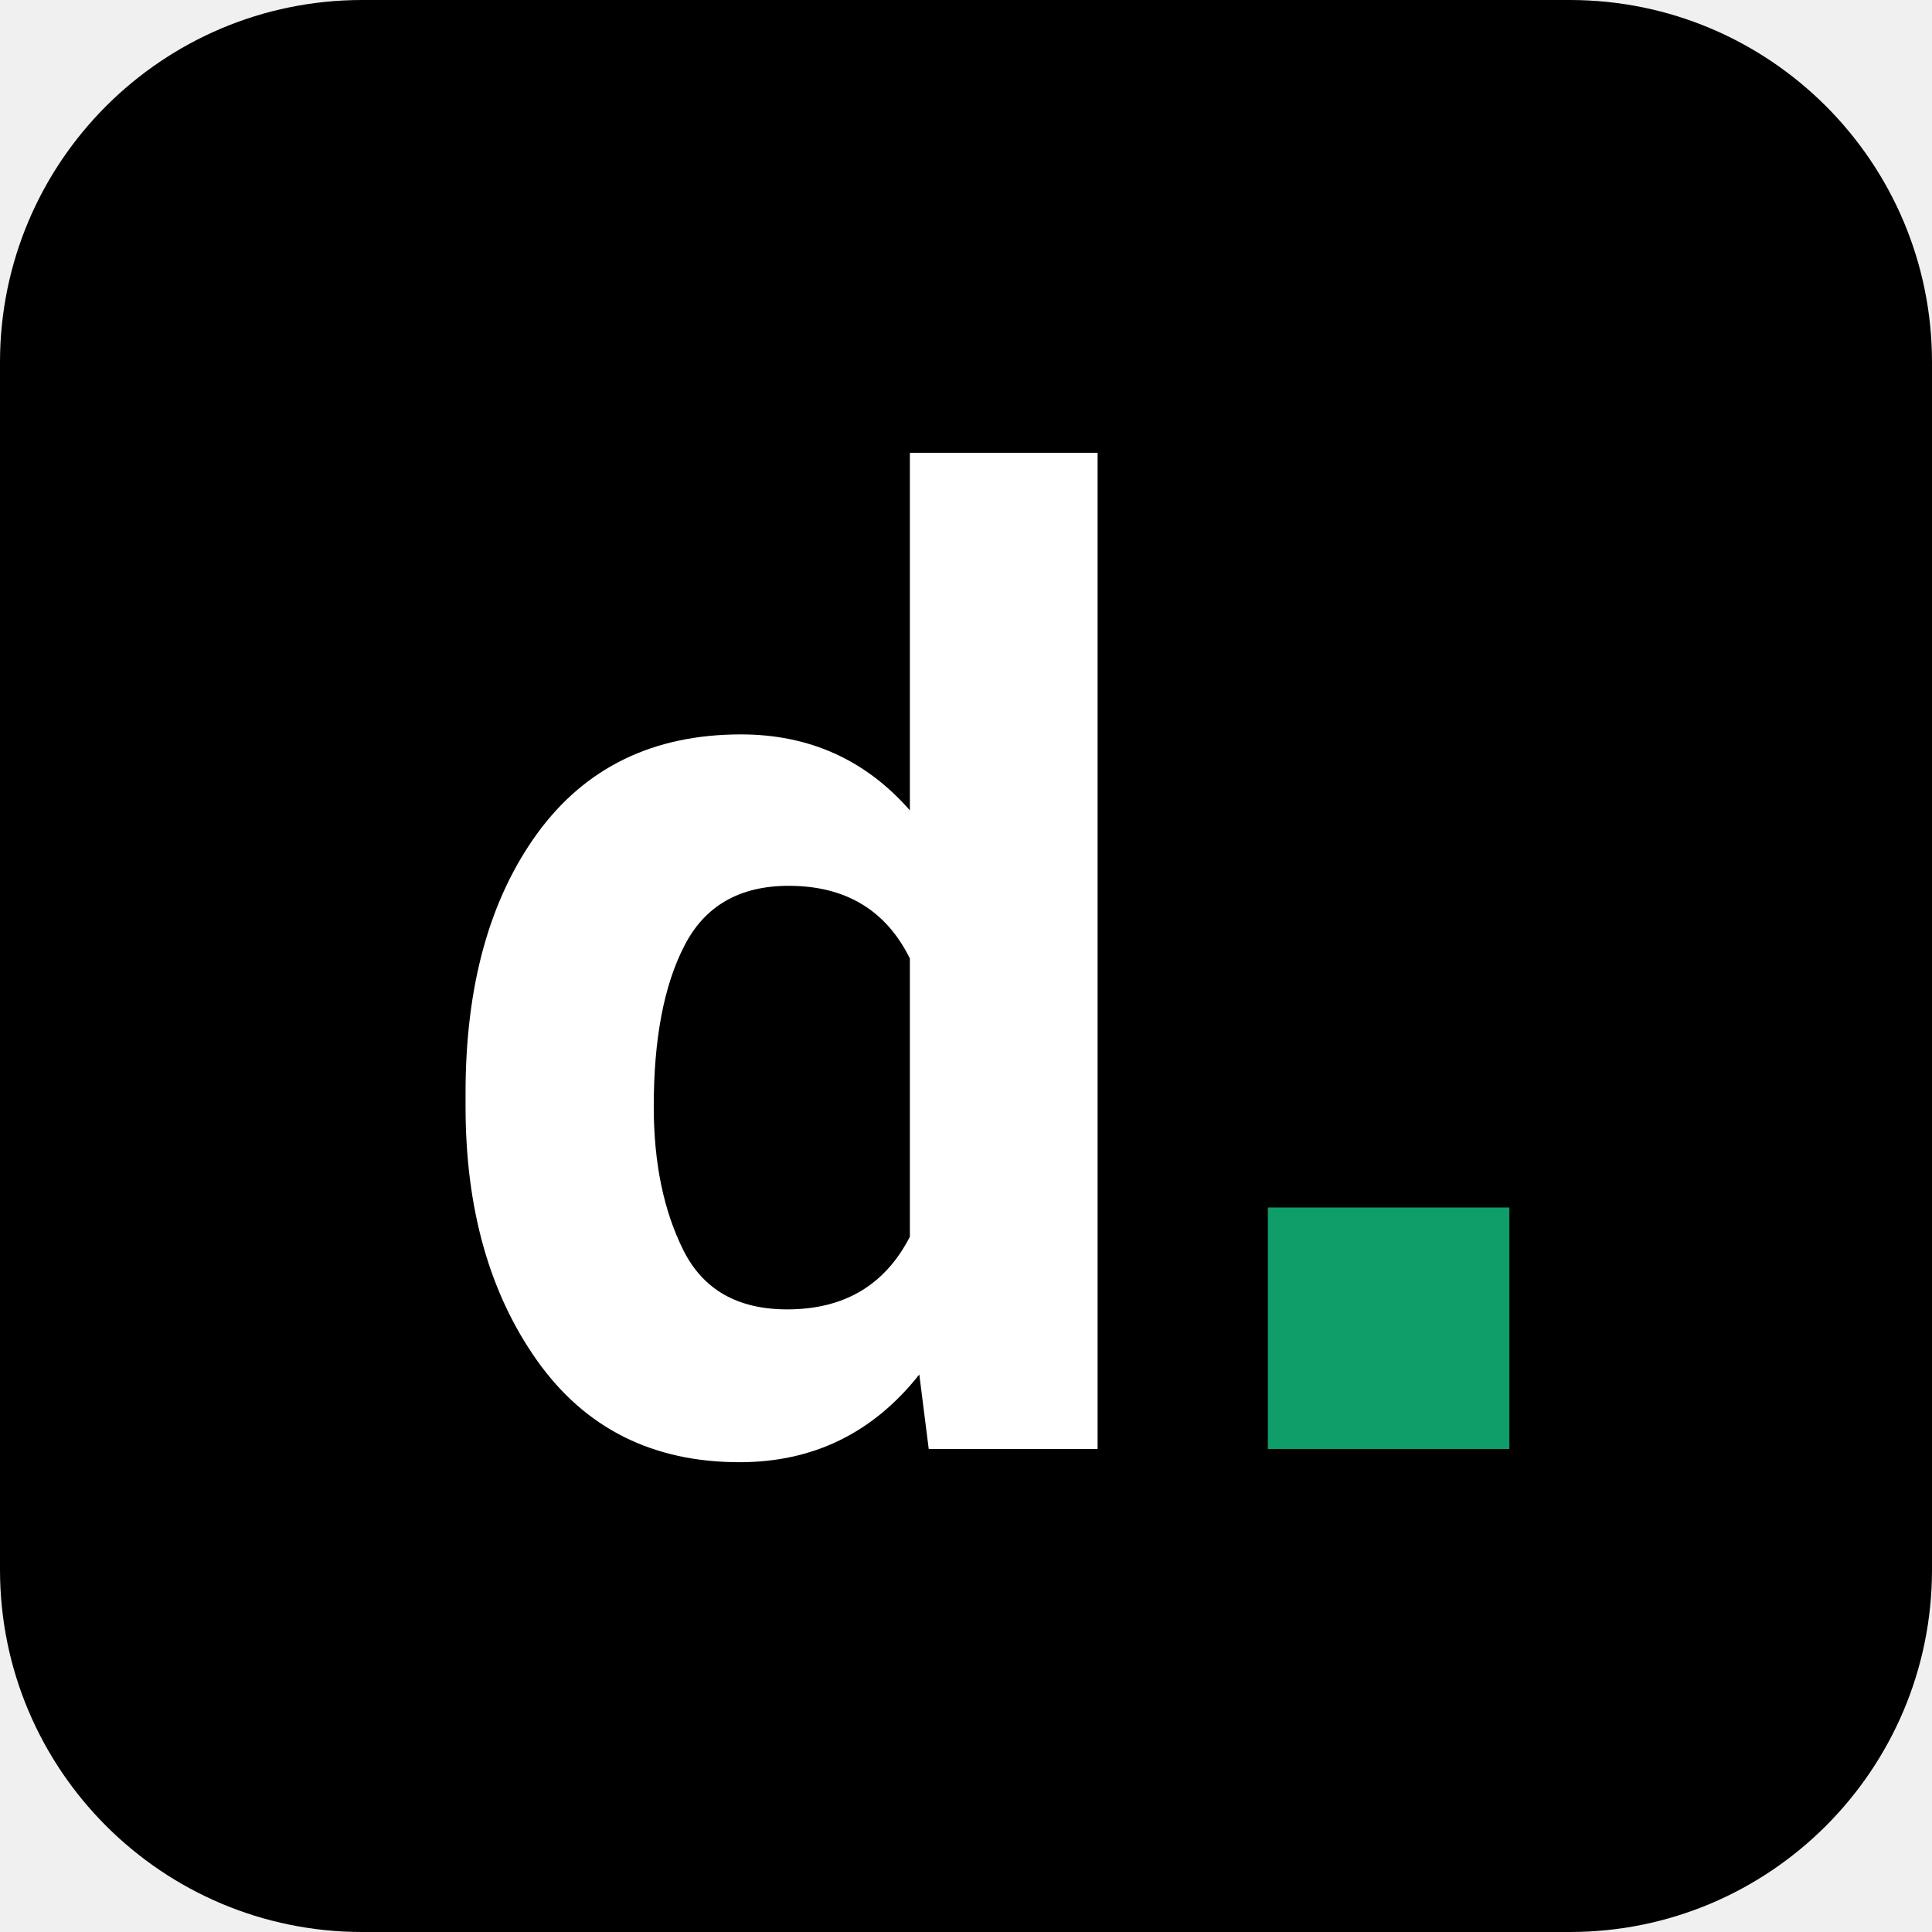
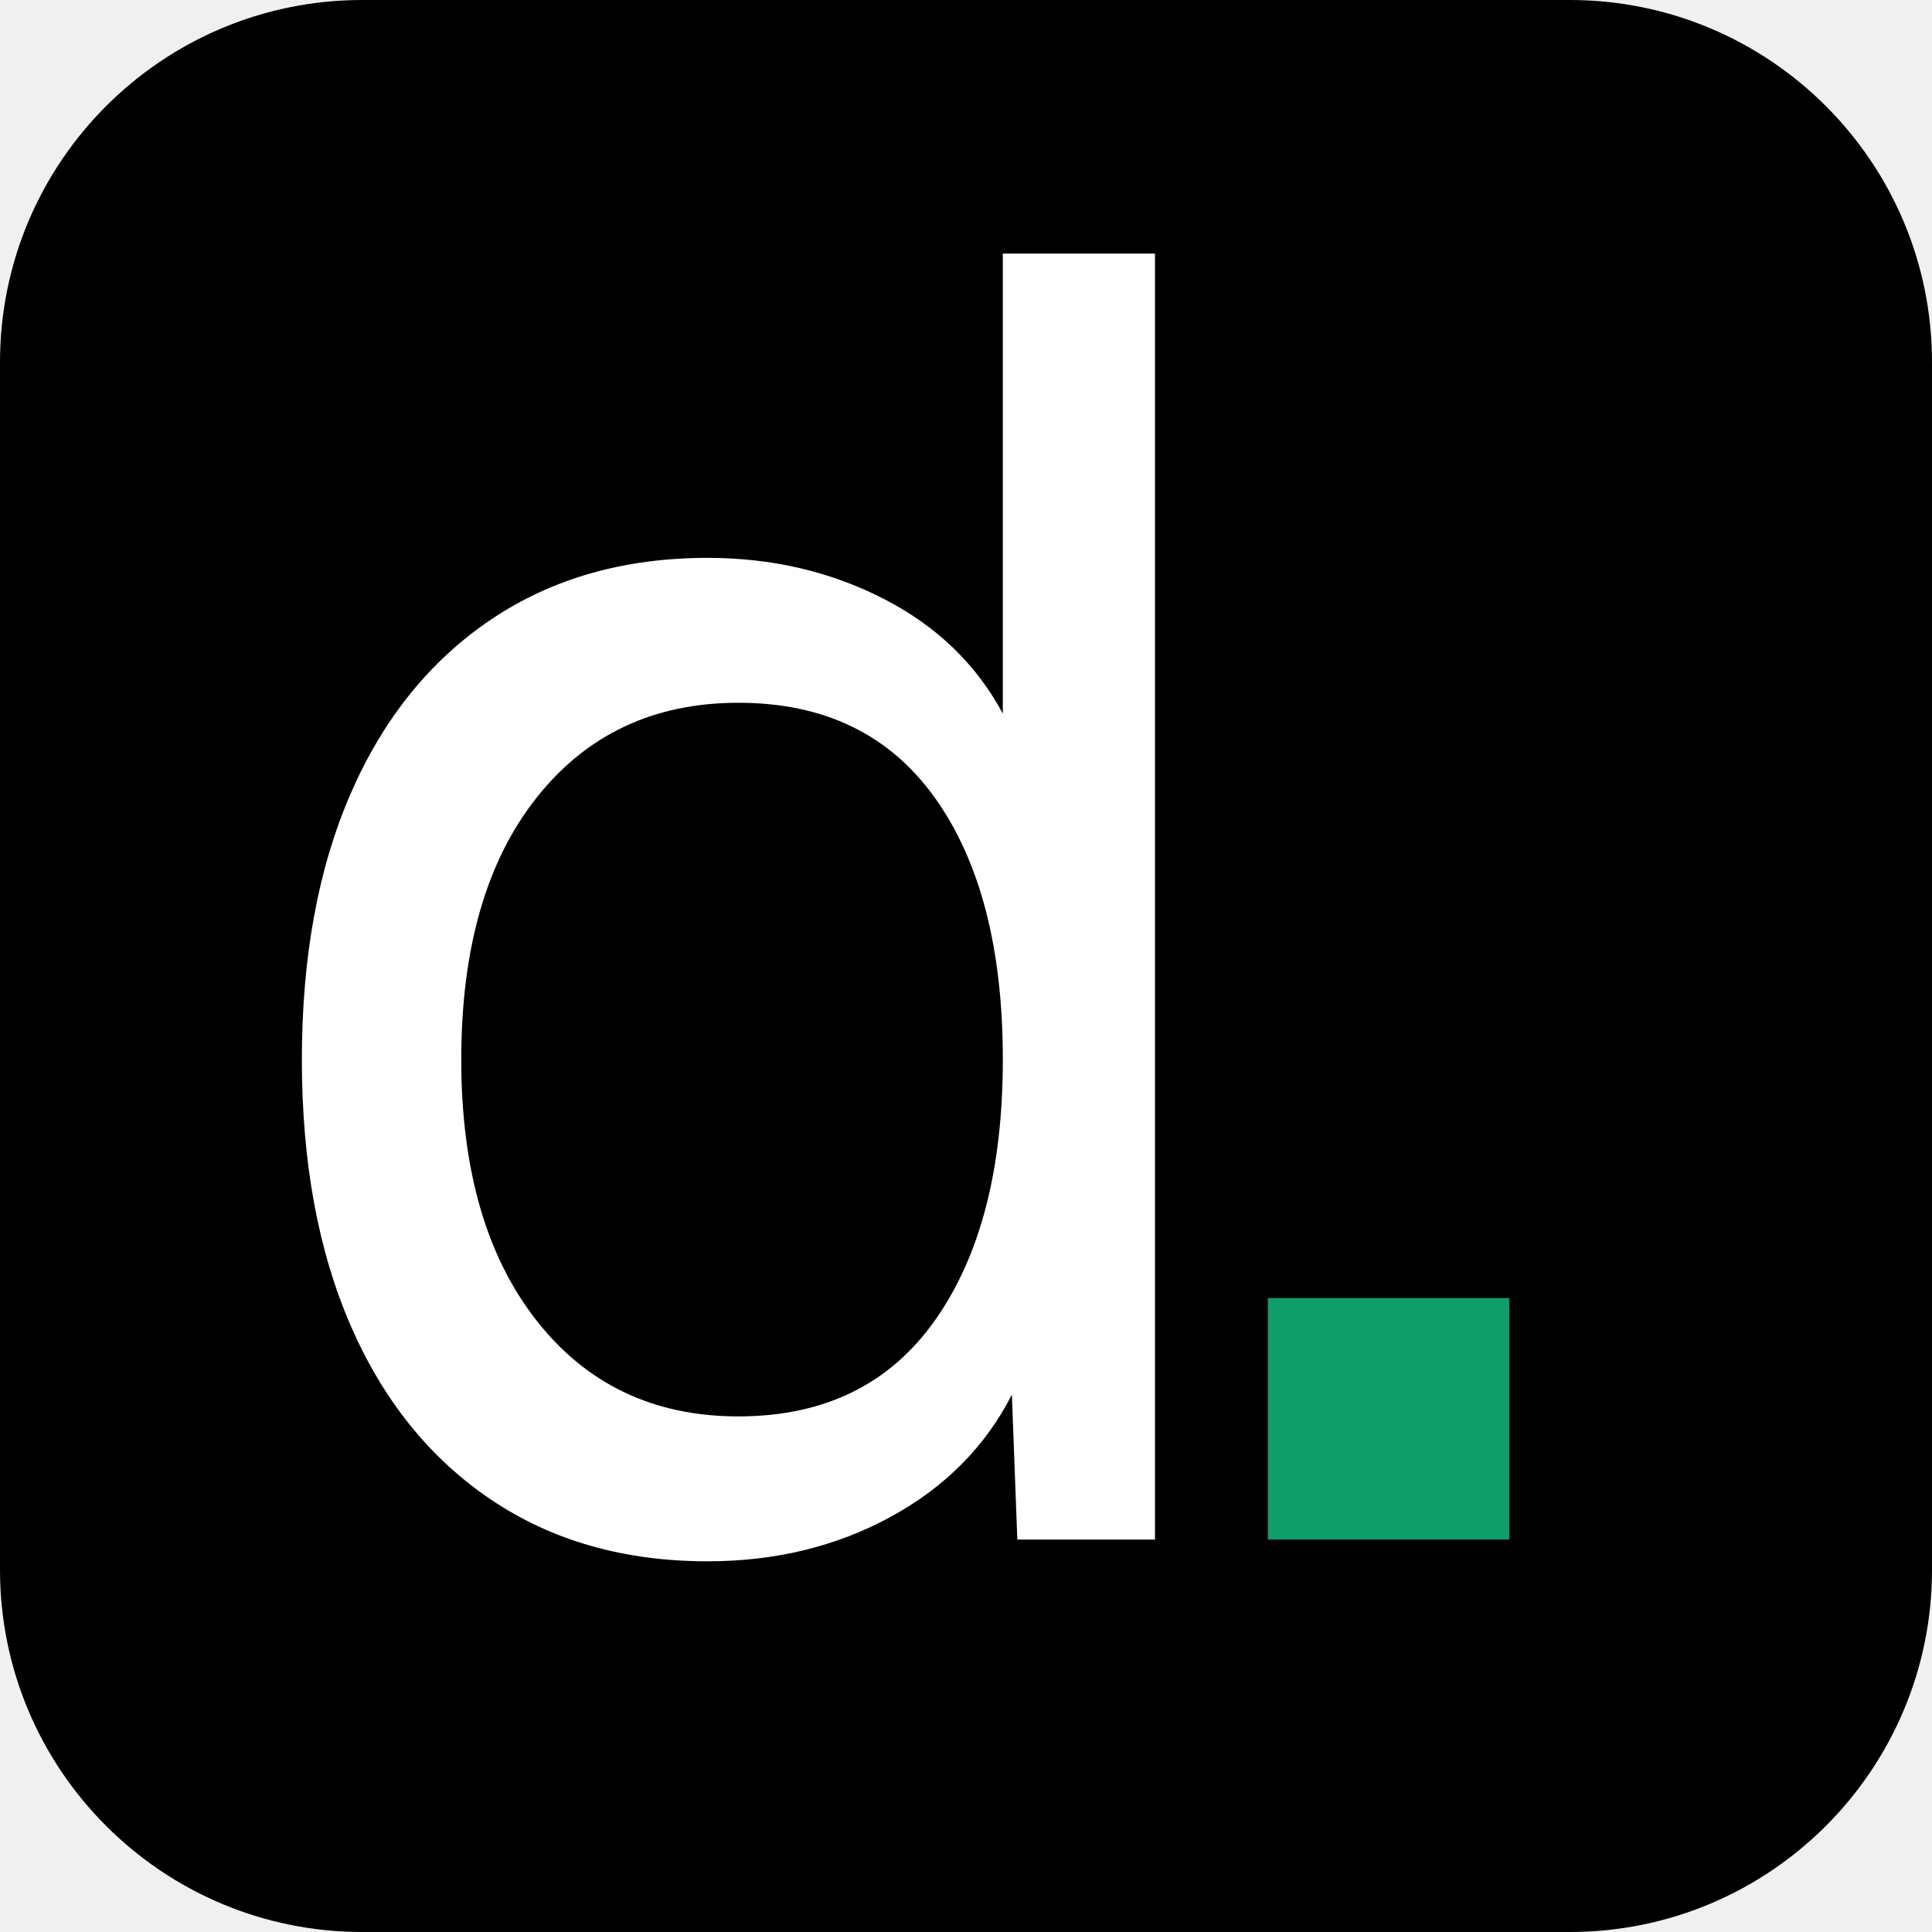
<svg xmlns="http://www.w3.org/2000/svg" viewBox="0 0 64 64">
  <rect width="64" height="64" rx="12" fill="#000000" />
-   <text x="14" y="48" font-family="ui-sans-serif, system-ui, -apple-system, BlinkMacSystemFont, 'Segoe UI', Roboto, Inter, sans-serif" font-size="44" font-weight="600" fill="#ffffff" letter-spacing="-0.03em">d</text>
-   <rect x="42" y="40" width="8" height="8" fill="#0f9d6a" />
+   <g transform="translate(7.36 51) scale(0.06)" fill="#ffffff" fill-rule="nonzero">
+     <path d="M268 12Q199 12 148.5-22Q98-56 71-118Q44-180 44-265Q44-350 71-412Q98-474 148.5-508Q199-542 268-542Q321-542 365-519.5Q409-497 431-456L431-710L515-710L515 0L439 0L436-80Q414-37 369-12.5Q324 12 268 12ZM285-68Q356-68 393.5-121Q431-174 431-265Q431-357 393.5-409.5Q356-462 285-462Q215-462 173.5-409.5Q132-357 132-265Q132-174 173.5-121Q215-68 285-68Z" />
+   </g>
+   <rect x="42" y="43" width="8" height="8" fill="#0f9d6a" />
</svg>
